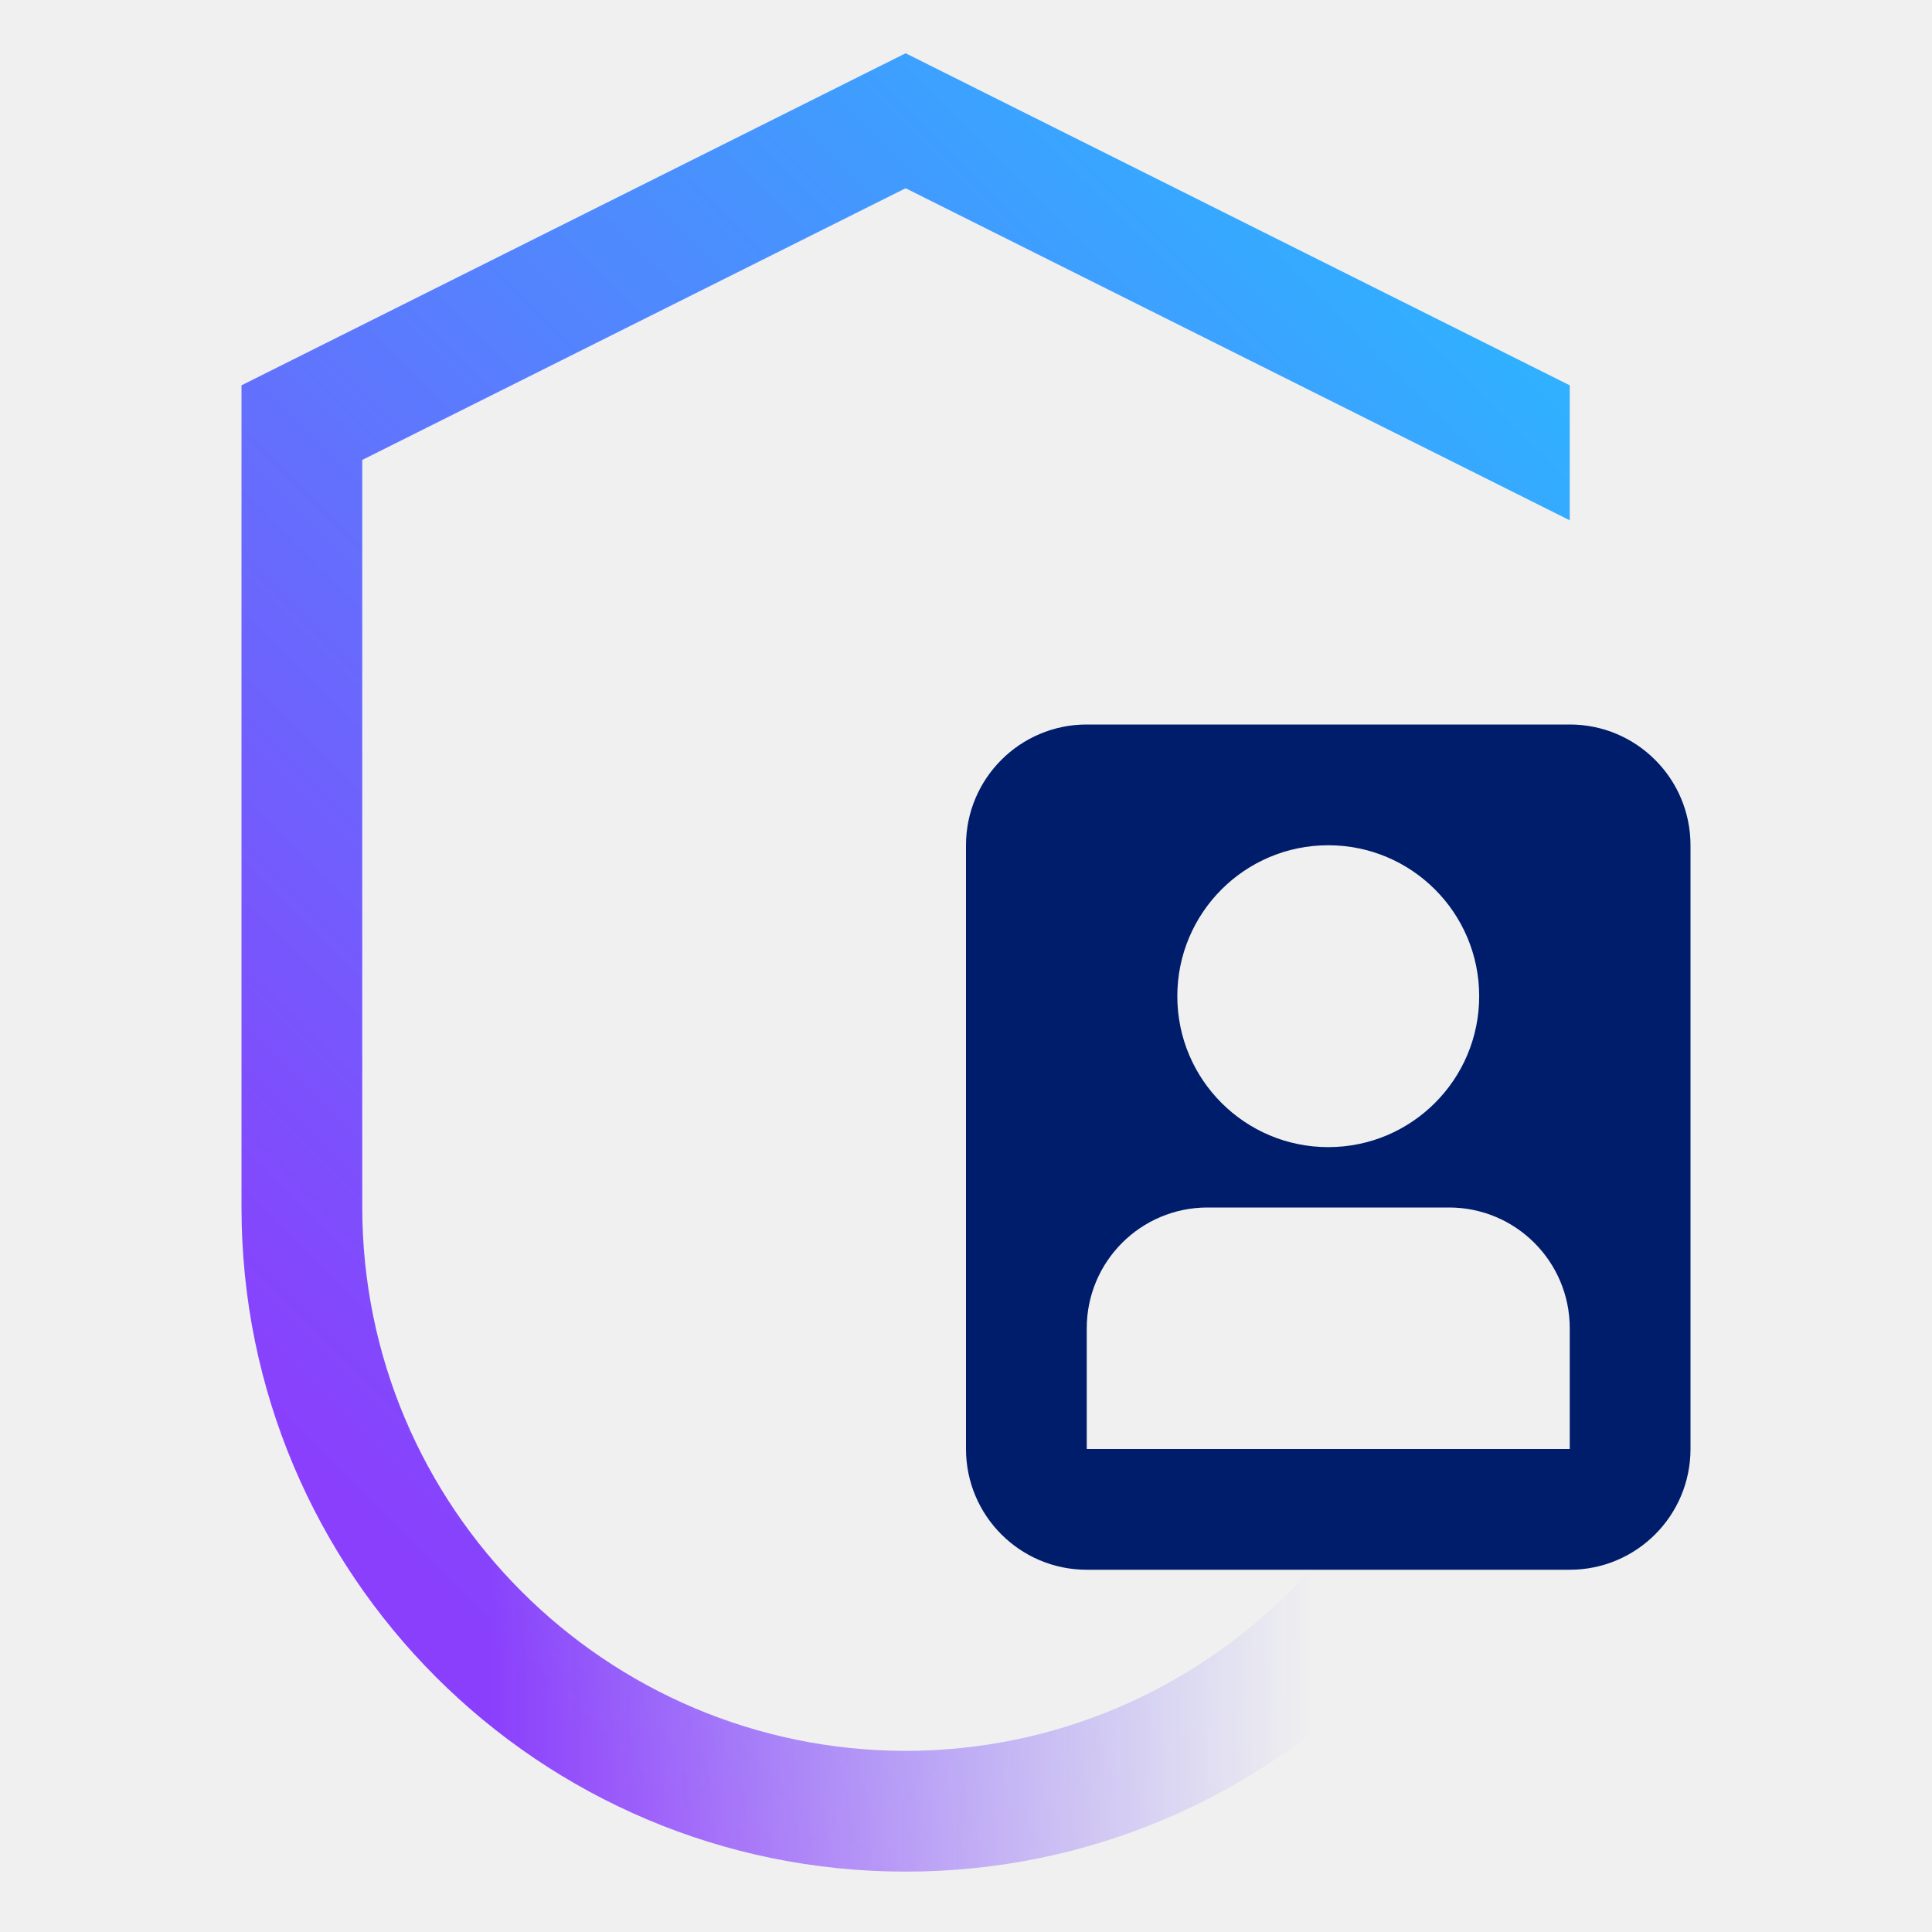
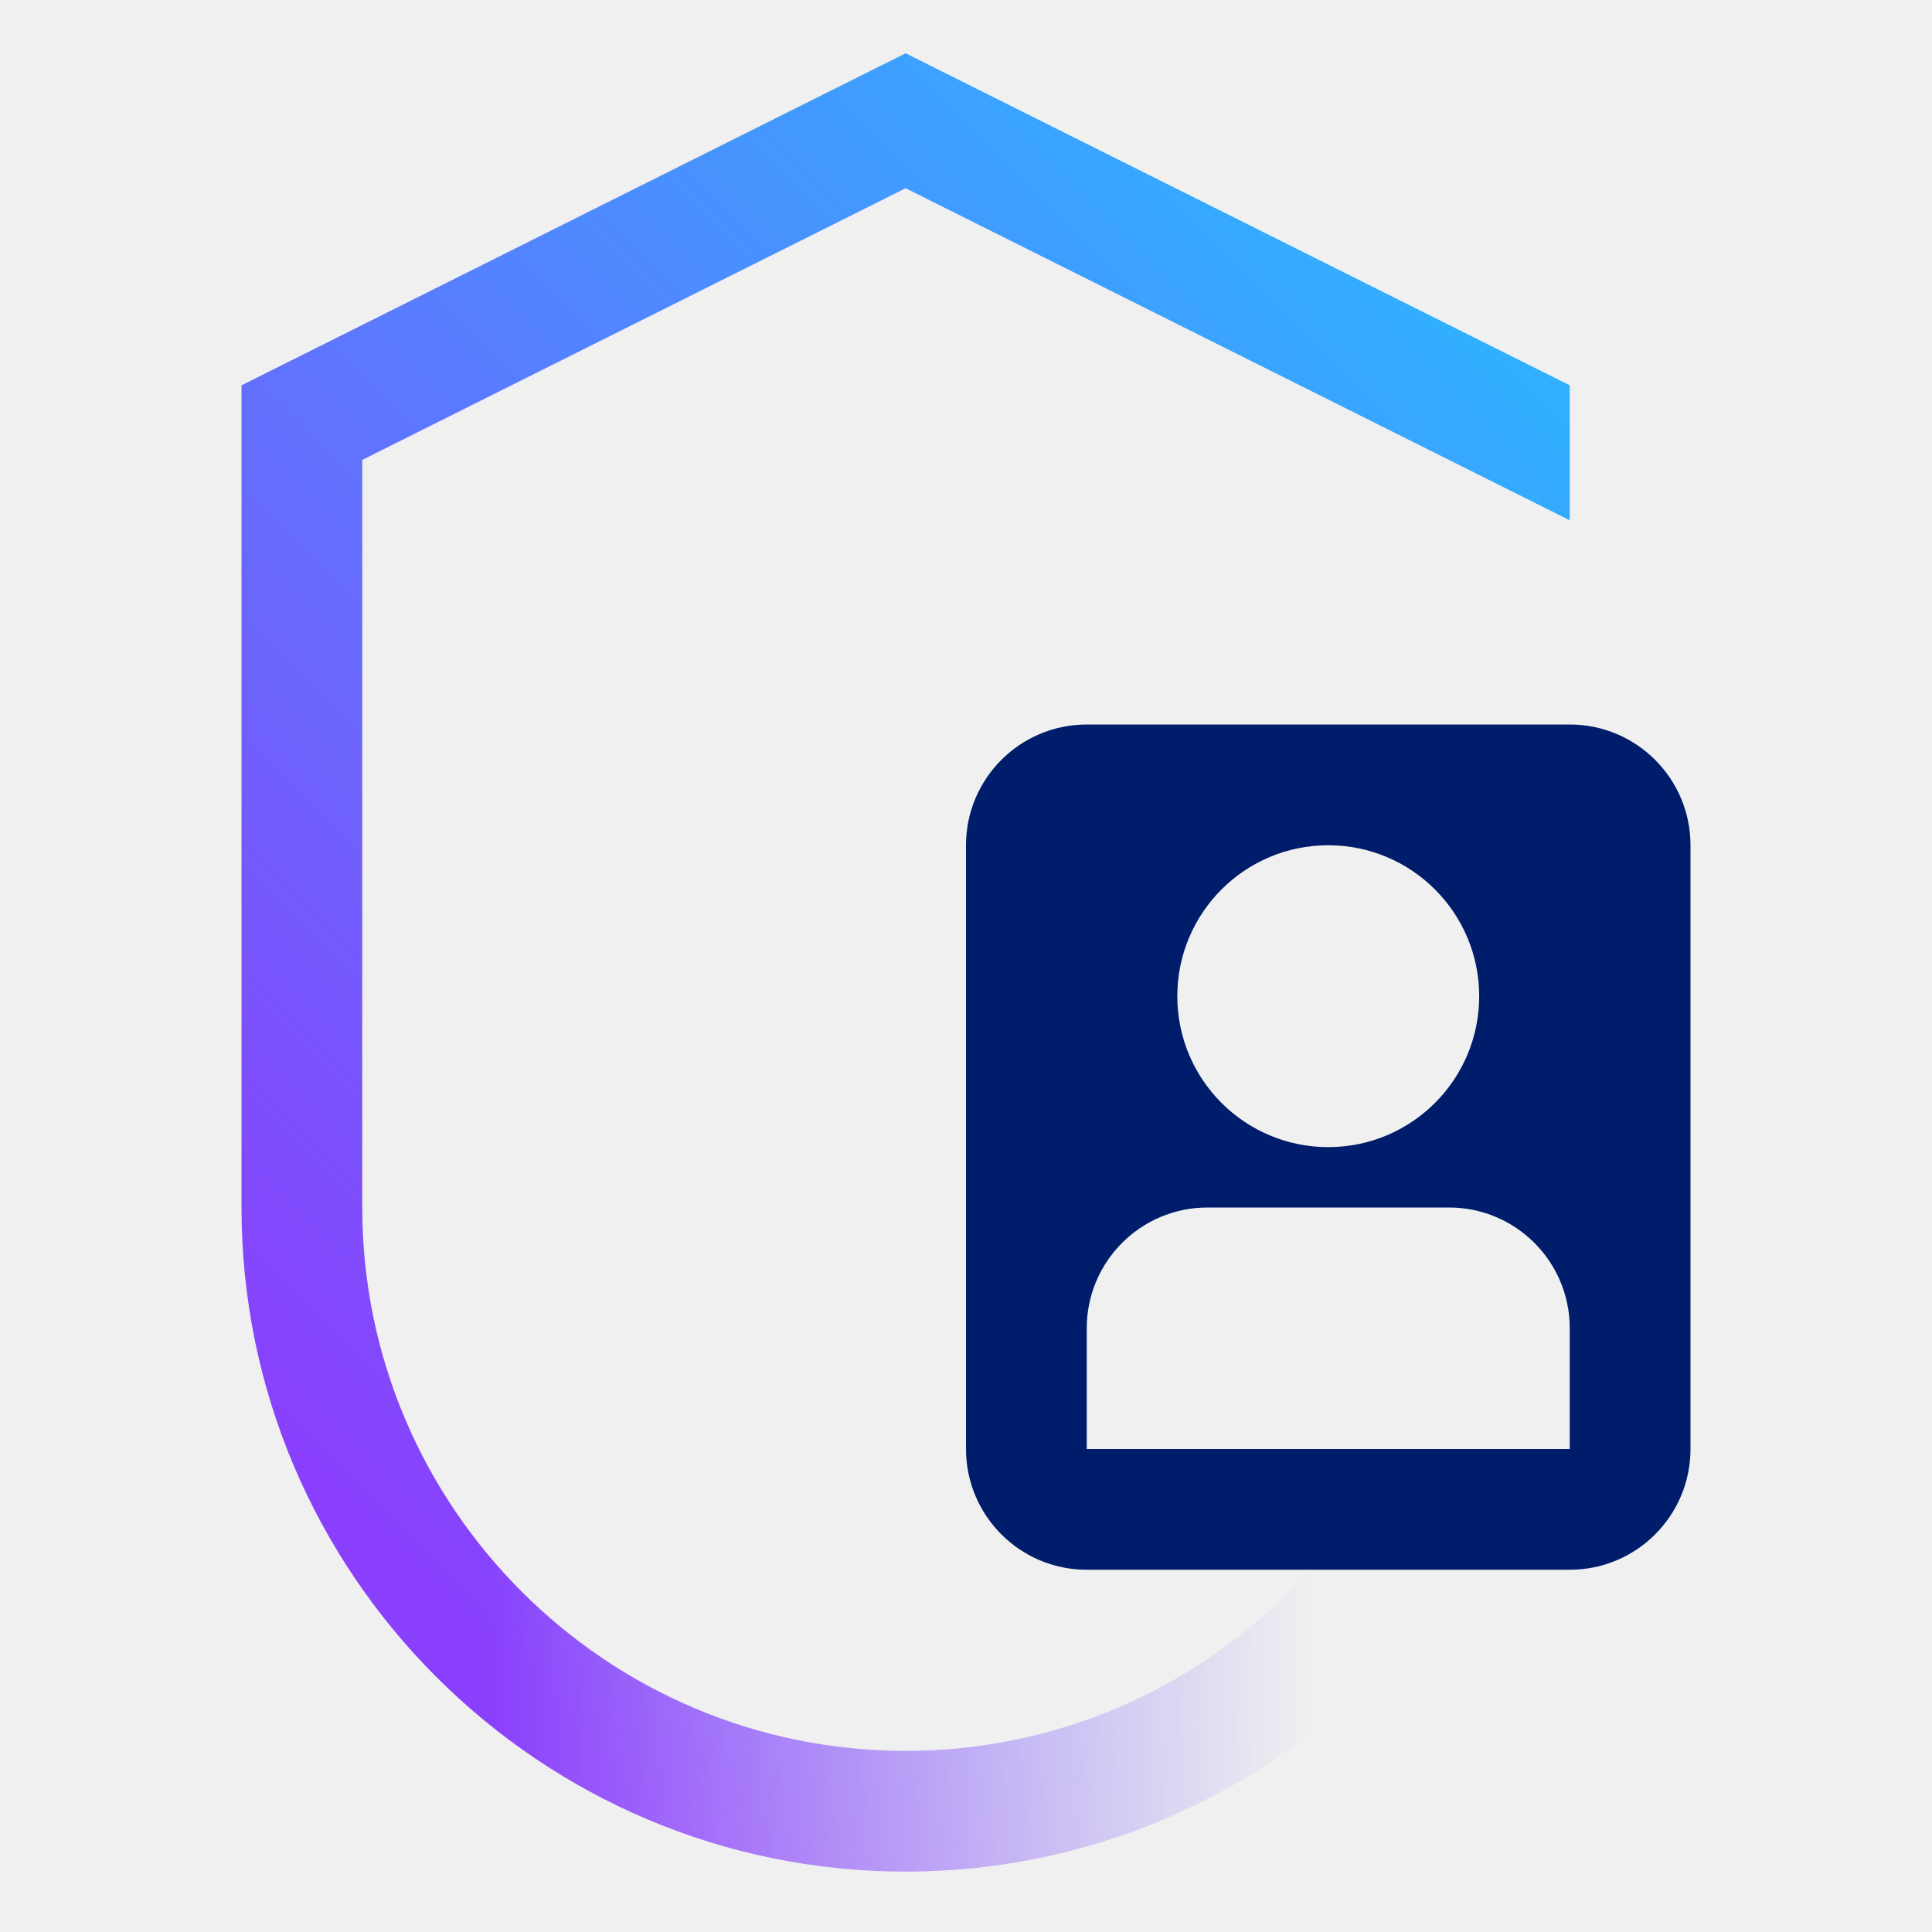
- <svg xmlns="http://www.w3.org/2000/svg" viewBox="0 0 32 32">
+ <svg xmlns="http://www.w3.org/2000/svg" id="VerifyCredentials" viewBox="0 0 32 32">
  <defs>
-     <linearGradient id="r19e8gt5ra" x1="6" y1="25.5" x2="27" y2="25.5" gradientUnits="userSpaceOnUse">
+     <linearGradient id="sf4zvtghca" x1="6" y1="25.5" x2="27" y2="25.5" gradientUnits="userSpaceOnUse">
      <stop offset=".1" stop-opacity="0" />
      <stop offset=".75" />
    </linearGradient>
-     <linearGradient id="q3pr2c9btc" y1="32" x2="32" gradientUnits="userSpaceOnUse">
+     <linearGradient id="9jnpngassc" x1="0" y1="32" x2="32" y2="0" gradientUnits="userSpaceOnUse">
      <stop offset=".2" stop-color="#8a3ffc" />
      <stop offset=".8" stop-color="#30b0ff" />
    </linearGradient>
-     <mask id="6z6p1wb8ob" x="0" y="0" width="32" height="32" maskUnits="userSpaceOnUse">
-       <path d="M15 29a9.011 9.011 0 0 1-9-9V7.618l9-4.5 11 5.5V6.382l-11-5.5-11 5.5V20a11 11 0 0 0 22 0h-2a9.011 9.011 0 0 1-9 9z" fill="#fff" />
-       <path fill="url(#r19e8gt5ra)" d="M6 19h21v13H6z" />
+     <mask id="46q7st9sub" x="0" y="0" width="32" height="32" maskUnits="userSpaceOnUse">
+       <path d="M15 29c-4.962 0-9-4.038-9-9V7.618l9-4.5 11 5.5V6.382l-11-5.5-11 5.5V20c0 6.065 4.935 11 11 11s11-4.935 11-11h-2c0 4.962-4.038 9-9 9z" style="fill:#fff;stroke-width:0" />
+       <path style="fill:url(#sf4zvtghca);stroke-width:0" d="M6 19h21v13H6z" />
    </mask>
  </defs>
-   <g data-name="Layer 2">
-     <g data-name="Light theme icons">
-       <g mask="url(#6z6p1wb8ob)">
-         <path fill="url(#q3pr2c9btc)" d="M0 0h32v32H0z" />
-       </g>
-       <path d="M26 12h-8a2 2 0 0 0-2 2v10a2 2 0 0 0 2 2h8a2 2 0 0 0 2-2V14a2 2 0 0 0-2-2zm-4 2a2.5 2.5 0 1 1-2.5 2.5A2.5 2.5 0 0 1 22 14zm4 10h-8v-2a2 2 0 0 1 2-2h4a2 2 0 0 1 2 2z" fill="#001d6c" />
-     </g>
+   <g style="mask:url(#46q7st9sub)">
+     <path style="fill:url(#9jnpngassc);stroke-width:0" d="M0 0h32v32H0z" />
  </g>
+   <path d="M26 12h-8a2 2 0 0 0-2 2v10a2 2 0 0 0 2 2h8a2 2 0 0 0 2-2V14a2 2 0 0 0-2-2zm-4 2a2.5 2.5 0 1 1 0 5 2.5 2.5 0 0 1 0-5zm4 10h-8v-2a2 2 0 0 1 2-2h4a2 2 0 0 1 2 2v2z" style="fill:#001d6c;stroke-width:0" />
</svg>
